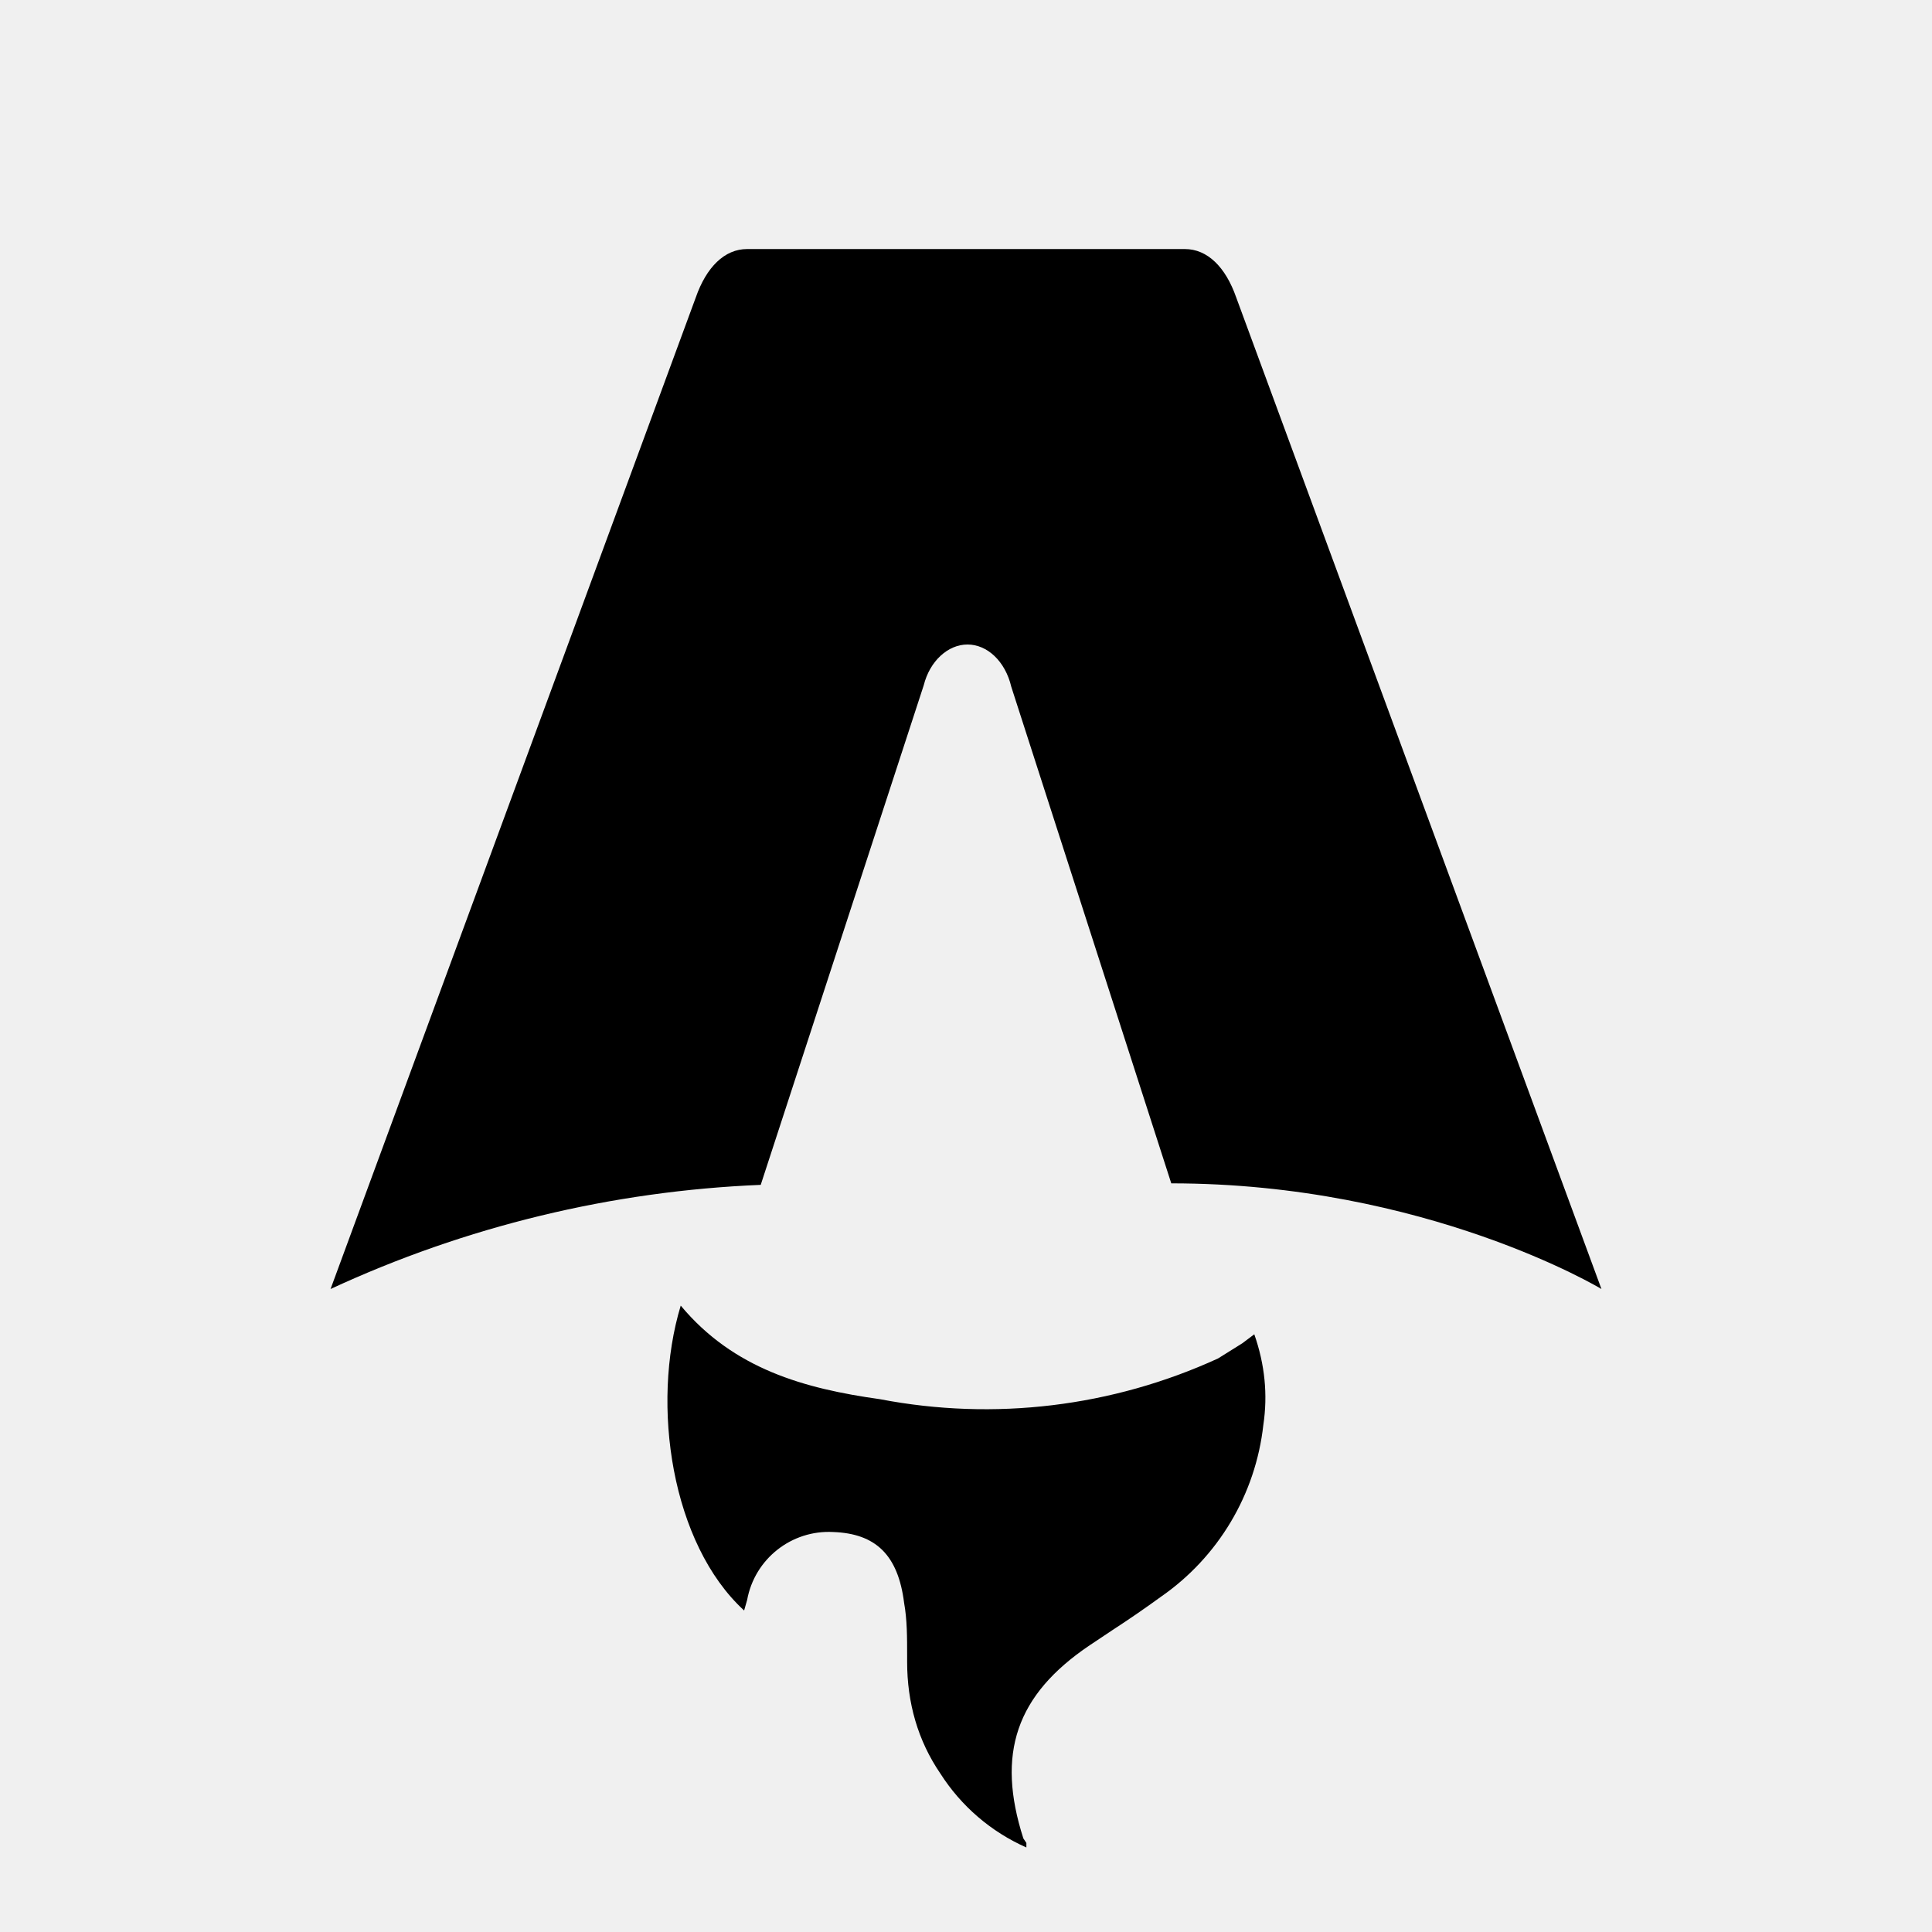
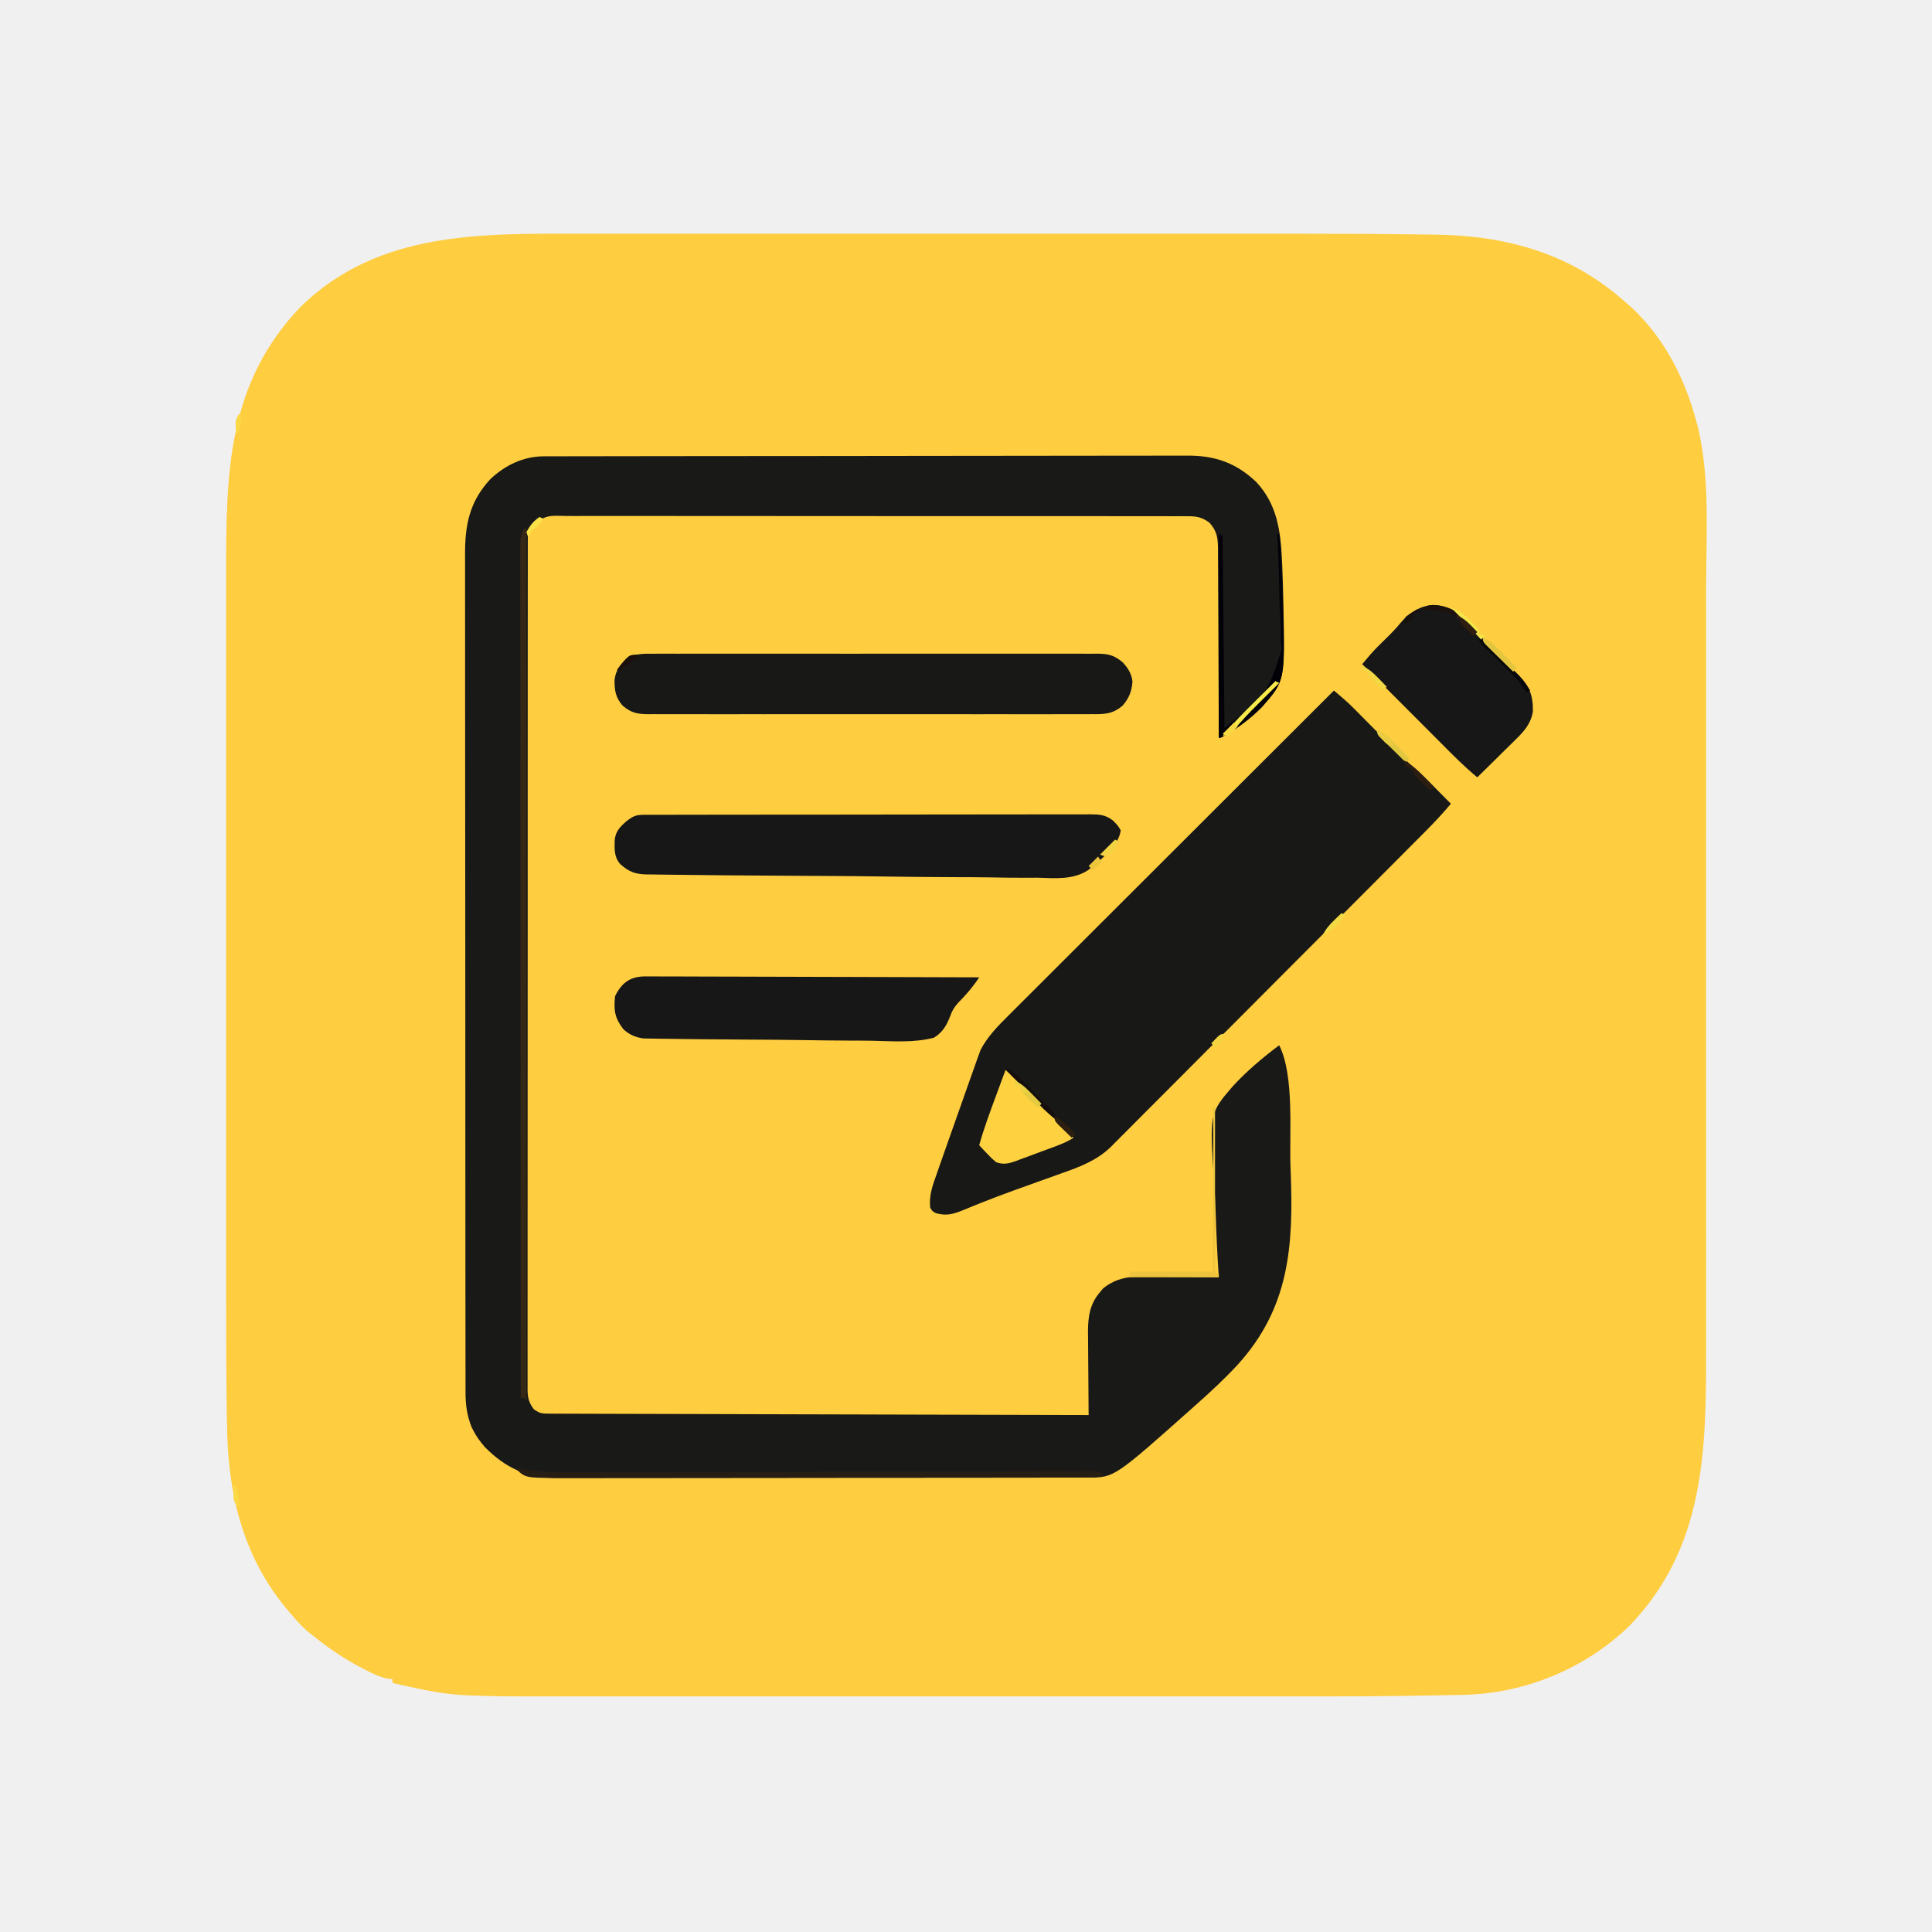
- <svg xmlns="http://www.w3.org/2000/svg" fill="none" viewBox="0 0 128 128">
-   <path d="M50.4 78.5a75.1 75.1 0 0 0-28.5 6.9l24.2-65.7c.7-2 1.9-3.2 3.4-3.2h29c1.5 0 2.7 1.2 3.4 3.2l24.2 65.7s-11.6-7-28.5-7L67 45.5c-.4-1.7-1.6-2.8-2.9-2.8-1.3 0-2.5 1.1-2.9 2.7L50.4 78.5Zm-1.1 28.2Zm-4.2-20.2c-2 6.6-.6 15.8 4.2 20.2a17.5 17.5 0 0 1 .2-.7 5.5 5.5 0 0 1 5.7-4.5c2.8.1 4.3 1.5 4.7 4.7.2 1.1.2 2.3.2 3.5v.4c0 2.7.7 5.2 2.2 7.4a13 13 0 0 0 5.7 4.9v-.3l-.2-.3c-1.8-5.6-.5-9.5 4.4-12.8l1.5-1a73 73 0 0 0 3.2-2.2 16 16 0 0 0 6.8-11.4c.3-2 .1-4-.6-6l-.8.6-1.6 1a37 37 0 0 1-22.4 2.7c-5-.7-9.7-2-13.2-6.2Z" />
-   <style>
-         path { fill: #000; }
-         @media (prefers-color-scheme: dark) {
-             path { fill: #FFF; }
-         }
-     </style>
+ <svg xmlns="http://www.w3.org/2000/svg" version="1.1" width="1024" height="1024">
+   <path d="M0 0 C5.534 0.002 11.069 -0.001 16.603 -0.004 C27.422 -0.008 38.24 -0.007 49.059 -0.005 C57.876 -0.002 66.693 -0.002 75.511 -0.003 C77.402 -0.003 77.402 -0.003 79.332 -0.004 C81.896 -0.004 84.459 -0.004 87.023 -0.005 C110.336 -0.007 133.65 -0.004 156.964 0.001 C178.122 0.006 199.28 0.005 220.437 0 C244.312 -0.005 268.187 -0.007 292.062 -0.004 C294.624 -0.004 297.185 -0.003 299.747 -0.003 C301.637 -0.003 301.637 -0.003 303.565 -0.003 C312.331 -0.002 321.097 -0.003 329.863 -0.006 C340.606 -0.008 351.349 -0.008 362.093 -0.002 C367.547 0 373.002 0.001 378.457 -0.002 C400.455 -0.014 422.453 0.076 444.449 0.403 C446.687 0.435 448.924 0.462 451.162 0.484 C487.941 0.87 521.652 9.765 550.002 34.131 C550.707 34.715 551.413 35.299 552.139 35.9 C571.437 52.184 583.595 75.047 590.002 99.131 C590.478 100.854 590.478 100.854 590.963 102.611 C597.465 130.067 595.296 160.374 595.264 188.375 C595.259 194.272 595.266 200.17 595.272 206.068 C595.281 217.58 595.279 229.091 595.273 240.603 C595.268 249.968 595.268 259.334 595.27 268.699 C595.27 269.703 595.27 269.703 595.27 270.727 C595.271 273.444 595.272 276.16 595.272 278.877 C595.278 304.283 595.273 329.688 595.262 355.094 C595.253 377.595 595.254 400.096 595.263 422.598 C595.274 447.964 595.278 473.331 595.272 498.697 C595.271 501.408 595.271 504.119 595.27 506.83 C595.27 507.497 595.27 508.164 595.27 508.852 C595.267 518.867 595.27 528.882 595.275 538.897 C595.281 550.299 595.279 561.701 595.268 573.103 C595.263 578.907 595.261 584.711 595.268 590.515 C595.325 644.944 594.795 695.937 554.877 737.631 C531.329 760.56 499.137 773.835 466.305 774.443 C465.36 774.463 464.416 774.484 463.442 774.505 C460.327 774.57 457.211 774.628 454.096 774.685 C453.012 774.706 451.928 774.727 450.811 774.749 C427.799 775.19 404.792 775.275 381.777 775.261 C376.071 775.259 370.364 775.263 364.658 775.265 C353.562 775.27 342.466 775.269 331.371 775.266 C322.346 775.264 313.322 775.263 304.297 775.265 C303.001 775.265 301.705 775.265 300.369 775.265 C297.735 775.265 295.1 775.266 292.465 775.266 C268.621 775.269 244.777 775.266 220.933 775.261 C199.241 775.256 177.549 775.256 155.857 775.261 C131.353 775.266 106.849 775.269 82.345 775.265 C79.729 775.265 77.113 775.265 74.496 775.265 C73.21 775.264 71.923 775.264 70.597 775.264 C61.585 775.263 52.573 775.265 43.56 775.267 C32.577 775.27 21.595 775.269 10.612 775.264 C5.022 775.261 -0.567 775.26 -6.156 775.263 C-44.673 775.284 -44.673 775.284 -59.584 774.744 C-60.503 774.713 -61.422 774.682 -62.369 774.65 C-75.458 774.062 -88.256 770.995 -100.998 768.131 C-100.998 767.471 -100.998 766.811 -100.998 766.131 C-101.829 766.04 -102.661 765.95 -103.517 765.857 C-107.656 764.993 -110.95 763.435 -114.685 761.506 C-115.388 761.147 -116.09 760.789 -116.814 760.42 C-126.229 755.548 -134.771 749.806 -142.998 743.131 C-144.029 742.326 -145.06 741.522 -146.123 740.693 C-149.775 737.438 -152.877 733.892 -155.998 730.131 C-156.53 729.509 -157.062 728.888 -157.611 728.248 C-180.719 700.122 -188.253 666.934 -188.677 631.339 C-188.71 629.376 -188.743 627.414 -188.777 625.451 C-189.115 604.641 -189.141 583.829 -189.128 563.017 C-189.126 557.402 -189.13 551.786 -189.132 546.171 C-189.137 535.247 -189.136 524.323 -189.133 513.398 C-189.131 504.514 -189.13 495.629 -189.131 486.744 C-189.132 485.469 -189.132 484.194 -189.132 482.881 C-189.132 480.289 -189.133 477.697 -189.133 475.106 C-189.136 451.638 -189.133 428.171 -189.128 404.703 C-189.123 383.347 -189.123 361.992 -189.128 340.636 C-189.133 316.523 -189.135 292.409 -189.132 268.296 C-189.132 265.722 -189.132 263.147 -189.131 260.573 C-189.131 259.307 -189.131 258.041 -189.131 256.737 C-189.13 247.864 -189.132 238.991 -189.134 230.118 C-189.137 219.305 -189.136 208.493 -189.131 197.68 C-189.128 192.177 -189.127 186.673 -189.13 181.169 C-189.16 127.27 -188.93 79.485 -149.259 38.287 C-107.838 -1.588 -53.633 -0.033 0 0 Z " fill="#FECD40" transform="translate(308.9976,123.8693)" />
+   <path d="M0 0 C1.883 -0.007 1.883 -0.007 3.804 -0.014 C5.199 -0.013 6.595 -0.013 7.99 -0.013 C9.471 -0.016 10.951 -0.02 12.432 -0.024 C16.506 -0.034 20.58 -0.038 24.655 -0.04 C29.047 -0.044 33.439 -0.054 37.831 -0.063 C48.441 -0.082 59.052 -0.093 69.662 -0.101 C74.659 -0.106 79.656 -0.111 84.653 -0.116 C101.265 -0.133 117.877 -0.148 134.489 -0.155 C138.8 -0.157 143.111 -0.159 147.422 -0.161 C148.494 -0.161 149.565 -0.162 150.669 -0.162 C168.024 -0.171 185.379 -0.196 202.734 -0.229 C220.553 -0.262 238.373 -0.28 256.192 -0.283 C266.196 -0.285 276.201 -0.294 286.205 -0.319 C294.726 -0.341 303.246 -0.349 311.767 -0.339 C316.113 -0.335 320.458 -0.337 324.804 -0.356 C328.787 -0.374 332.77 -0.373 336.753 -0.357 C338.189 -0.355 339.625 -0.359 341.062 -0.371 C355.708 -0.485 366.96 3.38 377.666 13.509 C388.737 25.244 390.682 39.461 391.397 54.935 C391.437 55.775 391.477 56.616 391.519 57.482 C391.805 63.802 391.977 70.122 392.104 76.447 C392.125 77.366 392.145 78.284 392.167 79.231 C392.978 118.902 392.978 118.902 380.986 132.73 C374.52 139.33 367.081 144.829 358.916 149.134 C358.586 149.134 358.256 149.134 357.916 149.134 C357.915 148.583 357.913 148.032 357.912 147.464 C357.875 134.043 357.815 120.622 357.732 107.201 C357.693 100.71 357.661 94.22 357.645 87.729 C357.63 81.466 357.596 75.203 357.548 68.939 C357.533 66.549 357.525 64.16 357.524 61.77 C357.522 58.423 357.495 55.076 357.462 51.729 C357.467 50.741 357.472 49.753 357.477 48.735 C357.391 43.063 356.876 39.523 352.916 35.134 C349.13 32.403 346.523 31.758 341.883 31.754 C340.664 31.745 339.446 31.737 338.191 31.728 C336.842 31.734 335.493 31.74 334.144 31.747 C332.708 31.742 331.273 31.737 329.838 31.73 C325.893 31.716 321.948 31.72 318.003 31.727 C313.749 31.732 309.494 31.72 305.24 31.709 C296.905 31.692 288.571 31.691 280.236 31.697 C273.463 31.701 266.689 31.699 259.916 31.694 C258.953 31.693 257.989 31.692 256.997 31.692 C255.04 31.69 253.083 31.688 251.126 31.687 C232.766 31.673 214.406 31.679 196.047 31.69 C179.244 31.7 162.442 31.687 145.64 31.663 C128.394 31.639 111.147 31.629 93.901 31.636 C84.216 31.639 74.531 31.637 64.846 31.62 C56.602 31.605 48.357 31.604 40.113 31.622 C35.905 31.63 31.698 31.632 27.491 31.617 C23.64 31.603 19.789 31.608 15.938 31.627 C14.545 31.631 13.151 31.628 11.757 31.618 C1.943 31.31 1.943 31.31 -6.084 36.134 C-8.562 39.791 -8.364 43.537 -8.338 47.796 C-8.341 48.576 -8.345 49.356 -8.348 50.159 C-8.356 52.788 -8.35 55.416 -8.344 58.045 C-8.347 59.942 -8.351 61.84 -8.356 63.737 C-8.366 68.963 -8.364 74.189 -8.36 79.415 C-8.357 85.046 -8.366 90.678 -8.374 96.309 C-8.387 107.346 -8.388 118.383 -8.386 129.42 C-8.384 138.387 -8.386 147.355 -8.39 156.323 C-8.391 157.597 -8.391 158.872 -8.392 160.185 C-8.393 162.775 -8.395 165.364 -8.396 167.953 C-8.404 185.347 -8.407 202.74 -8.403 220.133 C-8.403 220.814 -8.403 221.494 -8.403 222.195 C-8.402 225.644 -8.401 229.093 -8.4 232.542 C-8.4 233.569 -8.4 233.569 -8.4 234.617 C-8.4 236.002 -8.399 237.388 -8.399 238.773 C-8.394 260.33 -8.401 281.887 -8.42 303.444 C-8.441 327.653 -8.451 351.862 -8.447 376.071 C-8.445 388.893 -8.448 401.716 -8.462 414.538 C-8.474 425.453 -8.475 436.368 -8.463 447.283 C-8.457 452.855 -8.456 458.427 -8.468 463.999 C-8.479 469.096 -8.476 474.193 -8.462 479.29 C-8.459 481.138 -8.462 482.985 -8.47 484.833 C-8.48 487.338 -8.471 489.842 -8.458 492.346 C-8.469 493.432 -8.469 493.432 -8.481 494.539 C-8.433 498.909 -7.78 501.669 -5.084 505.134 C-1.83 507.304 -0.931 507.386 2.83 507.396 C3.85 507.403 4.869 507.411 5.92 507.419 C7.043 507.417 8.167 507.415 9.325 507.413 C10.515 507.418 11.706 507.424 12.933 507.43 C16.244 507.444 19.555 507.449 22.866 507.451 C26.435 507.455 30.003 507.47 33.572 507.484 C39.756 507.506 45.941 507.521 52.125 507.531 C61.067 507.545 70.009 507.571 78.951 507.599 C93.458 507.645 107.964 507.681 122.471 507.712 C136.565 507.743 150.659 507.777 164.752 507.817 C165.621 507.819 166.489 507.822 167.384 507.824 C171.741 507.837 176.097 507.849 180.454 507.862 C216.608 507.965 252.762 508.054 288.916 508.134 C288.906 507.165 288.906 507.165 288.896 506.176 C288.83 499.427 288.784 492.679 288.751 485.93 C288.736 483.414 288.716 480.898 288.69 478.382 C288.653 474.758 288.637 471.134 288.623 467.509 C288.608 466.391 288.592 465.273 288.576 464.121 C288.575 456.024 289.526 449.225 295.041 442.884 C295.819 441.948 295.819 441.948 296.612 440.994 C303.699 435.276 310.889 434.569 319.733 434.744 C320.83 434.749 321.927 434.755 323.057 434.761 C326.531 434.783 330.005 434.833 333.479 434.884 C335.847 434.904 338.214 434.923 340.582 434.939 C346.361 434.983 352.138 435.05 357.916 435.134 C357.845 434.065 357.774 432.996 357.701 431.895 C357.043 421.666 356.569 411.442 356.258 401.197 C356.093 395.932 355.871 390.683 355.502 385.428 C352.958 348.237 352.958 348.237 365.182 334.025 C372.646 325.863 381.089 318.768 389.916 312.134 C398.077 328.455 395.214 358.578 395.916 376.822 C395.947 377.592 395.978 378.362 396.009 379.155 C397.539 418.721 395.331 451.317 367.802 481.581 C361.131 488.775 353.994 495.431 346.666 501.947 C346.152 502.406 345.637 502.865 345.107 503.338 C302.565 541.246 302.565 541.246 288.832 541.266 C287.8 541.269 286.768 541.273 285.704 541.277 C284.571 541.276 283.439 541.276 282.272 541.275 C280.465 541.279 280.465 541.279 278.622 541.284 C275.278 541.291 271.933 541.294 268.589 541.294 C264.982 541.296 261.375 541.304 257.768 541.31 C249.879 541.324 241.991 541.33 234.102 541.334 C229.174 541.337 224.247 541.341 219.319 541.346 C205.672 541.358 192.024 541.368 178.377 541.372 C177.067 541.372 177.067 541.372 175.73 541.372 C174.417 541.373 174.417 541.373 173.077 541.373 C171.302 541.374 169.528 541.374 167.754 541.374 C166.874 541.375 165.994 541.375 165.087 541.375 C150.836 541.379 136.585 541.397 122.334 541.42 C107.697 541.444 93.06 541.456 78.422 541.457 C70.207 541.458 61.991 541.464 53.775 541.482 C46.777 541.497 39.779 541.502 32.78 541.494 C29.213 541.49 25.645 541.491 22.077 541.505 C18.201 541.52 14.325 541.512 10.449 541.502 C9.333 541.51 8.216 541.518 7.065 541.526 C-8.747 541.427 -20.044 536.268 -31.084 525.134 C-33.47 522.326 -35.557 519.617 -37.209 516.322 C-37.521 515.717 -37.833 515.113 -38.154 514.49 C-40.589 508.319 -41.378 502.469 -41.341 495.874 C-41.344 495.079 -41.348 494.283 -41.352 493.463 C-41.361 490.804 -41.356 488.145 -41.351 485.486 C-41.355 483.557 -41.359 481.628 -41.365 479.7 C-41.377 474.405 -41.377 469.11 -41.374 463.815 C-41.374 458.103 -41.385 452.391 -41.395 446.678 C-41.411 435.488 -41.417 424.299 -41.418 413.109 C-41.419 404.013 -41.423 394.917 -41.429 385.821 C-41.444 364.228 -41.456 342.634 -41.455 321.04 C-41.455 320.35 -41.455 319.659 -41.455 318.948 C-41.455 315.449 -41.455 311.95 -41.455 308.452 C-41.455 307.757 -41.454 307.062 -41.454 306.346 C-41.454 304.941 -41.454 303.536 -41.454 302.13 C-41.453 280.271 -41.468 258.411 -41.495 236.551 C-41.526 211.983 -41.543 187.414 -41.541 162.845 C-41.541 149.84 -41.546 136.835 -41.568 123.83 C-41.586 112.758 -41.59 101.685 -41.577 90.613 C-41.57 84.965 -41.57 79.317 -41.587 73.669 C-41.603 68.495 -41.6 63.321 -41.583 58.146 C-41.58 56.278 -41.583 54.41 -41.595 52.542 C-41.683 36.652 -39.429 24.287 -28.275 12.169 C-20.497 4.779 -10.734 0.018 0 0 Z " fill="#191917" transform="translate(288.0837,241.8658)" />
+   <path d="M0 0 C1.126 0.961 2.252 1.922 3.377 2.884 C4.004 3.42 4.631 3.955 5.277 4.507 C7.093 6.08 8.823 7.708 10.513 9.416 C11.405 10.312 11.405 10.312 12.314 11.227 C12.931 11.852 13.548 12.477 14.184 13.121 C14.843 13.784 15.502 14.447 16.181 15.13 C18.97 17.935 21.753 20.746 24.536 23.557 C26.583 25.622 28.633 27.684 30.684 29.746 C31.606 30.681 31.606 30.681 32.547 31.634 C36.298 35.407 40.182 38.958 44.208 42.435 C46.315 44.275 48.312 46.198 50.281 48.184 C51.325 49.233 51.325 49.233 52.391 50.303 C53.435 51.359 53.435 51.359 54.5 52.438 C55.227 53.169 55.954 53.901 56.703 54.654 C58.471 56.434 60.236 58.216 62 60 C57.713 65.117 53.229 69.921 48.512 74.642 C47.779 75.379 47.046 76.117 46.291 76.876 C43.848 79.333 41.401 81.786 38.954 84.239 C37.196 86.005 35.438 87.771 33.68 89.538 C28.418 94.824 23.151 100.106 17.883 105.387 C16.394 106.88 14.904 108.373 13.415 109.866 C4.152 119.154 -5.112 128.441 -14.382 137.723 C-16.524 139.868 -18.666 142.013 -20.808 144.158 C-21.34 144.691 -21.872 145.224 -22.421 145.773 C-31.048 154.413 -39.665 163.064 -48.278 171.718 C-57.135 180.618 -66.002 189.507 -74.877 198.388 C-79.855 203.369 -84.828 208.354 -89.791 213.35 C-94.458 218.048 -99.138 222.733 -103.826 227.41 C-105.542 229.126 -107.254 230.846 -108.961 232.571 C-111.297 234.93 -113.649 237.273 -116.004 239.612 C-117.005 240.634 -117.005 240.634 -118.026 241.676 C-125.328 248.858 -134.166 252.275 -143.688 255.637 C-145.027 256.119 -145.027 256.119 -146.394 256.611 C-149.261 257.642 -152.13 258.665 -155 259.688 C-158.953 261.103 -162.905 262.523 -166.855 263.945 C-167.822 264.293 -168.788 264.641 -169.784 264.999 C-175.366 267.017 -180.914 269.101 -186.426 271.305 C-187.615 271.778 -188.804 272.252 -190.029 272.74 C-192.15 273.594 -194.265 274.461 -196.373 275.344 C-201.787 277.524 -205.303 278.575 -211 277 C-212.938 275.875 -212.938 275.875 -214 274 C-214.655 267.41 -212.609 262.048 -210.414 255.891 C-210.041 254.818 -209.669 253.746 -209.285 252.641 C-208.076 249.173 -206.851 245.711 -205.625 242.25 C-204.792 239.879 -203.96 237.509 -203.128 235.138 C-201.118 229.42 -199.093 223.708 -197.063 217.998 C-195.867 214.625 -194.683 211.248 -193.501 207.87 C-192.431 204.825 -191.341 201.787 -190.25 198.75 C-189.894 197.732 -189.537 196.714 -189.17 195.665 C-188.661 194.276 -188.661 194.276 -188.141 192.859 C-187.868 192.101 -187.595 191.343 -187.313 190.562 C-183.671 183.459 -178.063 177.774 -172.445 172.204 C-171.705 171.463 -170.965 170.721 -170.202 169.956 C-167.738 167.489 -165.267 165.029 -162.795 162.568 C-161.021 160.794 -159.246 159.02 -157.473 157.245 C-153.661 153.433 -149.847 149.625 -146.03 145.819 C-140.512 140.317 -134.999 134.809 -129.487 129.299 C-120.543 120.36 -111.594 111.425 -102.643 102.492 C-93.951 93.819 -85.262 85.143 -76.575 76.465 C-76.039 75.929 -75.503 75.394 -74.95 74.842 C-72.261 72.155 -69.571 69.468 -66.882 66.781 C-44.594 44.514 -22.299 22.255 0 0 Z " fill="#181817" transform="translate(707,366)" />
+   <path d="M0 0 C1.551 -0.009 1.551 -0.009 3.133 -0.019 C6.597 -0.035 10.061 -0.022 13.525 -0.01 C16.008 -0.015 18.492 -0.022 20.976 -0.031 C27.021 -0.047 33.066 -0.045 39.111 -0.033 C44.025 -0.024 48.938 -0.023 53.852 -0.027 C54.551 -0.028 55.251 -0.029 55.972 -0.029 C57.393 -0.03 58.814 -0.032 60.236 -0.033 C73.56 -0.044 86.884 -0.031 100.208 -0.01 C111.638 0.008 123.068 0.005 134.498 -0.014 C147.775 -0.035 161.051 -0.043 174.328 -0.031 C175.744 -0.03 177.16 -0.029 178.576 -0.027 C179.621 -0.026 179.621 -0.026 180.688 -0.025 C185.595 -0.022 190.501 -0.028 195.408 -0.037 C202.014 -0.05 208.62 -0.041 215.226 -0.018 C217.652 -0.012 220.078 -0.014 222.504 -0.023 C225.812 -0.034 229.12 -0.02 232.428 0 C233.872 -0.013 233.872 -0.013 235.346 -0.027 C241.121 0.041 244.268 0.751 248.714 4.508 C251.547 7.522 253.531 10.644 253.941 14.817 C253.576 19.958 252.12 23.55 248.714 27.508 C243.403 32.044 239.09 32.078 232.428 32.016 C231.394 32.022 230.36 32.028 229.295 32.035 C225.831 32.051 222.367 32.038 218.903 32.026 C216.42 32.031 213.936 32.038 211.452 32.047 C205.407 32.063 199.362 32.061 193.317 32.049 C188.403 32.04 183.49 32.039 178.576 32.043 C177.527 32.044 177.527 32.044 176.456 32.045 C175.035 32.046 173.614 32.048 172.192 32.049 C158.868 32.06 145.544 32.047 132.22 32.026 C120.79 32.008 109.36 32.011 97.93 32.029 C84.653 32.051 71.377 32.059 58.1 32.047 C56.684 32.046 55.268 32.044 53.852 32.043 C53.155 32.043 52.458 32.042 51.74 32.041 C46.833 32.038 41.927 32.044 37.02 32.053 C30.414 32.066 23.808 32.057 17.202 32.034 C14.776 32.028 12.35 32.03 9.924 32.039 C6.616 32.05 3.308 32.036 0 32.016 C-1.444 32.029 -1.444 32.029 -2.918 32.043 C-8.691 31.975 -11.848 31.276 -16.286 27.508 C-20.019 23.26 -20.644 19.355 -20.563 13.856 C-19.972 8.854 -17.585 5.632 -13.78 2.34 C-9.063 -0.133 -5.249 -0.049 0 0 Z " fill="#181817" transform="translate(346.286,346.4921)" />
+   <path d="M0 0 C0.865 -0.004 1.73 -0.008 2.621 -0.012 C4.054 -0.01 4.054 -0.01 5.517 -0.009 C6.528 -0.012 7.538 -0.015 8.58 -0.018 C11.989 -0.027 15.399 -0.028 18.808 -0.03 C21.244 -0.034 23.679 -0.039 26.115 -0.045 C32.747 -0.058 39.379 -0.064 46.011 -0.069 C50.151 -0.072 54.291 -0.076 58.431 -0.08 C69.889 -0.092 81.347 -0.103 92.806 -0.106 C93.906 -0.106 93.906 -0.106 95.029 -0.107 C96.132 -0.107 96.132 -0.107 97.257 -0.107 C98.747 -0.108 100.238 -0.108 101.728 -0.109 C102.467 -0.109 103.206 -0.109 103.968 -0.109 C115.947 -0.113 127.926 -0.131 139.905 -0.154 C152.199 -0.178 164.492 -0.19 176.785 -0.192 C183.69 -0.192 190.594 -0.198 197.499 -0.216 C203.992 -0.233 210.485 -0.235 216.978 -0.226 C219.364 -0.225 221.75 -0.23 224.137 -0.24 C227.389 -0.252 230.64 -0.247 233.892 -0.236 C234.841 -0.244 235.79 -0.252 236.768 -0.26 C241.644 -0.224 244.944 -0.05 248.895 3.131 C251.27 5.569 251.27 5.569 252.895 8.131 C252.078 16.426 241.712 24.287 235.746 29.226 C227.751 34.57 218.197 33.617 208.969 33.336 C206.63 33.336 204.29 33.343 201.951 33.359 C195.656 33.377 189.368 33.279 183.074 33.157 C177.141 33.059 171.209 33.049 165.275 33.037 C153.533 33.01 141.793 32.897 130.052 32.73 C118.672 32.568 107.293 32.455 95.913 32.401 C94.858 32.397 94.858 32.397 93.782 32.391 C90.956 32.378 88.129 32.365 85.302 32.353 C72.461 32.294 59.619 32.197 46.778 32.092 C45.477 32.082 44.176 32.072 42.835 32.061 C35.369 32 27.902 31.922 20.436 31.818 C18.174 31.789 15.912 31.764 13.65 31.745 C10.568 31.717 7.486 31.671 4.404 31.62 C3.505 31.616 2.607 31.612 1.681 31.607 C-4.423 31.477 -7.726 30.246 -12.355 26.131 C-15.666 22.348 -15.386 18.349 -15.316 13.565 C-14.901 8.779 -12.517 6.38 -9.043 3.381 C-5.615 0.756 -4.187 0.007 0 0 Z " fill="#171717" transform="translate(341.1052,431.8686)" />
+   <path d="M0 0 C1.133 -0.005 1.133 -0.005 2.29 -0.01 C4.817 -0.017 7.344 0.005 9.872 0.027 C11.685 0.028 13.499 0.027 15.312 0.025 C20.233 0.024 25.154 0.048 30.075 0.075 C35.219 0.1 40.363 0.103 45.506 0.108 C55.246 0.12 64.985 0.153 74.724 0.193 C85.812 0.238 96.9 0.26 107.988 0.28 C130.797 0.322 153.605 0.392 176.413 0.481 C173.071 5.593 169.411 9.76 165.147 14.118 C163.09 16.421 161.941 18.387 160.935 21.299 C159.08 26.123 156.9 29.73 152.413 32.481 C141.983 35.242 130.589 34.342 119.894 34.101 C115.54 34.018 111.185 34.018 106.83 34.009 C99.523 33.981 92.217 33.899 84.911 33.777 C74.614 33.607 64.319 33.54 54.021 33.492 C46.874 33.454 39.729 33.392 32.583 33.325 C30.854 33.309 29.124 33.294 27.395 33.279 C22.468 33.236 17.541 33.178 12.614 33.095 C11.123 33.072 9.633 33.053 8.142 33.041 C6.104 33.022 4.066 32.983 2.028 32.943 C0.889 32.926 -0.251 32.909 -1.424 32.892 C-5.676 32.339 -9.081 30.887 -12.231 27.946 C-16.795 21.978 -17.348 17.953 -16.587 10.481 C-12.922 3.016 -8.211 -0.136 0 0 Z " fill="#181717" transform="translate(342.5866,517.519)" />
+   <path d="M0 0 C6.87 4.436 12.101 11.151 17.375 17.316 C22.654 23.188 28.417 28.636 34.051 34.164 C40.043 40.288 41.92 44.957 41.828 53.594 C40.767 60.229 37.005 64.3 32.379 68.797 C31.52 69.65 31.52 69.65 30.643 70.52 C28.826 72.32 26.999 74.109 25.172 75.898 C23.932 77.123 22.693 78.348 21.455 79.574 C18.431 82.565 15.398 85.547 12.359 88.523 C5.418 82.843 -0.817 76.473 -7.137 70.125 C-8.337 68.923 -9.538 67.721 -10.739 66.519 C-13.879 63.374 -17.017 60.227 -20.154 57.079 C-23.363 53.859 -26.575 50.643 -29.787 47.426 C-36.074 41.128 -42.359 34.827 -48.641 28.523 C-47.705 27.42 -46.768 26.318 -45.83 25.217 C-45.048 24.296 -45.048 24.296 -44.25 23.357 C-41.822 20.591 -39.213 18.028 -36.578 15.461 C-33.566 12.526 -30.663 9.611 -28.027 6.328 C-25.919 3.851 -24.284 2.334 -21.516 0.711 C-20.853 0.313 -20.19 -0.086 -19.508 -0.496 C-12.967 -3.93 -6.418 -3.121 0 0 Z " fill="#181717" transform="translate(770.6406,323.4766)" />
+   <path d="M0 0 C0.33 0 0.66 0 1 0 C1 152.79 1 305.58 1 463 C0.67 462.34 0.34 461.68 0 461 C-0.66 461 -1.32 461 -2 461 C-2.046 402.849 -2.081 344.698 -2.102 286.547 C-2.105 279.687 -2.107 272.828 -2.11 265.968 C-2.11 265.286 -2.11 264.603 -2.111 263.9 C-2.119 241.762 -2.134 219.625 -2.153 197.488 C-2.172 174.1 -2.184 150.712 -2.188 127.324 C-2.191 113.309 -2.2 99.293 -2.216 85.277 C-2.226 75.676 -2.23 66.075 -2.227 56.474 C-2.226 50.929 -2.228 45.383 -2.238 39.837 C-2.248 34.766 -2.249 29.694 -2.242 24.623 C-2.241 22.783 -2.244 20.943 -2.25 19.103 C-2.258 16.612 -2.254 14.121 -2.246 11.629 C-2.251 10.907 -2.257 10.184 -2.262 9.439 C-2.237 5.793 -2.005 3.101 0 0 Z " fill="#342716" transform="translate(278,280)" />
+   <path d="M0 0 C4.521 3.787 8.85 7.686 13 11.875 C13.521 12.398 14.043 12.921 14.58 13.46 C17.932 16.851 21.11 20.344 24.199 23.977 C27.934 28.173 31.993 32.066 36 36 C32.704 38.197 29.351 39.493 25.664 40.855 C24.59 41.254 24.59 41.254 23.493 41.661 C21.979 42.221 20.465 42.778 18.949 43.333 C16.636 44.183 14.33 45.051 12.023 45.92 C10.55 46.462 9.076 47.003 7.602 47.543 C6.915 47.804 6.228 48.066 5.521 48.335 C1.645 49.728 -1.066 50.414 -5 49 C-7.457 46.934 -7.457 46.934 -9.812 44.438 C-10.603 43.611 -11.393 42.785 -12.207 41.934 C-13.095 40.976 -13.095 40.976 -14 40 C-11.573 31.288 -8.454 22.847 -5.312 14.375 C-4.796 12.975 -4.28 11.576 -3.764 10.176 C-2.512 6.783 -1.257 3.391 0 0 Z " fill="#FDD140" transform="translate(533,567)" />
+   <path d="M0 0 C0.718 0.142 1.437 0.283 2.177 0.43 C9.774 1.826 17.031 2.276 24.743 2.227 C26.581 2.227 26.581 2.227 28.457 2.228 C31.824 2.227 35.191 2.217 38.557 2.203 C42.201 2.19 45.845 2.189 49.489 2.186 C55.792 2.181 62.094 2.168 68.396 2.15 C77.51 2.125 86.624 2.113 95.738 2.104 C110.53 2.09 125.322 2.069 140.115 2.041 C140.999 2.039 141.883 2.038 142.793 2.036 C149.07 2.024 155.348 2.012 161.625 2 C168.813 1.986 176.001 1.972 183.189 1.959 C184.075 1.957 184.961 1.956 185.873 1.954 C200.625 1.927 215.376 1.907 230.128 1.893 C239.225 1.884 248.322 1.868 257.419 1.843 C263.641 1.826 269.863 1.816 276.086 1.812 C279.679 1.809 283.272 1.803 286.865 1.789 C290.752 1.773 294.64 1.772 298.527 1.773 C299.672 1.766 300.818 1.759 301.998 1.751 C303.55 1.755 303.55 1.755 305.133 1.759 C306.031 1.758 306.929 1.756 307.855 1.754 C310 2 310 2 312 4 C309.041 4.986 307.124 5.127 304.039 5.131 C302.493 5.137 302.493 5.137 300.917 5.143 C299.781 5.142 298.646 5.141 297.476 5.14 C296.272 5.143 295.069 5.146 293.829 5.149 C290.482 5.157 287.135 5.159 283.788 5.16 C280.181 5.162 276.573 5.169 272.966 5.176 C265.073 5.19 257.18 5.196 249.287 5.2 C244.357 5.203 239.428 5.207 234.498 5.212 C220.846 5.224 207.194 5.234 193.543 5.238 C192.669 5.238 191.795 5.238 190.894 5.238 C190.018 5.238 189.142 5.239 188.239 5.239 C186.464 5.239 184.688 5.24 182.913 5.24 C182.032 5.24 181.152 5.241 180.244 5.241 C165.987 5.245 151.729 5.262 137.472 5.286 C122.83 5.309 108.188 5.322 93.547 5.323 C85.328 5.324 77.108 5.33 68.889 5.348 C61.887 5.363 54.886 5.368 47.884 5.36 C44.314 5.356 40.744 5.357 37.174 5.371 C33.296 5.386 29.418 5.378 25.54 5.367 C24.422 5.376 23.305 5.384 22.153 5.392 C5.286 5.286 5.286 5.286 0 0 Z " fill="#261E15" transform="translate(273,778)" />
+   <path d="M0 0 C0.99 0.495 0.99 0.495 2 1 C2.33 34.66 2.66 68.32 3 103 C25.774 84.669 25.774 84.669 33.211 61.354 C33.096 59.815 32.977 58.276 32.855 56.738 C32.827 55.073 32.812 53.408 32.807 51.742 C32.764 47.456 32.561 43.194 32.318 38.915 C32.098 34.512 32.038 30.105 31.963 25.697 C31.794 17.122 31.455 8.565 31 0 C31.33 0 31.66 0 32 0 C32.936 12.178 33.576 24.354 33.938 36.562 C33.964 37.451 33.99 38.339 34.017 39.253 C35.027 77.737 35.027 77.737 23.082 91.353 C16.569 97.951 9.121 103.544 1 108 C0.67 108 0.34 108 0 108 C0 72.36 0 36.72 0 0 Z " fill="#030108" transform="translate(646,283)" />
+   <path d="M0 0 C0.33 0 0.66 0 1 0 C1 29.04 1 58.08 1 88 C1.66 88 2.32 88 3 88 C3 88.66 3 89.32 3 90 C-13.5 90 -30 90 -47 90 C-45.515 89.505 -45.515 89.505 -44 89 C-44 88.34 -44 87.68 -44 87 C-29.48 87 -14.96 87 0 87 C0 58.29 0 29.58 0 0 Z " fill="#EEC43E" transform="translate(643,587)" />
+   <path d="M0 0 C0.66 0.33 1.32 0.66 2 1 C1.461 1.534 0.922 2.067 0.367 2.617 C-2.112 5.075 -4.587 7.538 -7.062 10 C-7.91 10.839 -8.758 11.678 -9.631 12.543 C-14.136 17.031 -18.448 21.54 -22.427 26.504 C-24.247 28.235 -25.549 28.613 -28 29 C-22.614 22.446 -16.641 16.528 -10.625 10.562 C-9.592 9.535 -8.56 8.507 -7.527 7.479 C-5.021 4.983 -2.511 2.491 0 0 Z " fill="#F8EA4A" transform="translate(676,361)" />
+   <path d="M0 0 C9.588 0.346 15.196 5.619 21.566 12.328 C22.184 13.004 22.801 13.679 23.438 14.375 C22.777 15.035 22.117 15.695 21.438 16.375 C20.265 15.256 19.1 14.13 17.938 13 C17.288 12.374 16.638 11.747 15.969 11.102 C14.438 9.375 14.438 9.375 14.438 7.375 C13.777 7.375 13.117 7.375 12.438 7.375 C12.438 6.715 12.438 6.055 12.438 5.375 C6.48 3.389 0.689 2.805 -5.562 2.375 C-3.562 0.375 -3.562 0.375 0 0 Z " fill="#1C110C" transform="translate(759.5625,320.625)" />
+   <path d="M0 0 C6.411 5.271 12.177 11.099 18 17 C19.332 18.303 19.332 18.303 20.691 19.633 C23.275 22.282 25.042 24.881 27 28 C26.34 28.33 25.68 28.66 25 29 C24.443 28.115 23.886 27.231 23.312 26.319 C21.193 23.146 18.755 20.556 16.016 17.891 C15.081 16.972 14.146 16.052 13.184 15.105 C12.206 14.153 11.228 13.201 10.25 12.25 C8.312 10.365 6.381 8.474 4.453 6.578 C3.599 5.747 2.744 4.916 1.864 4.06 C0 2 0 2 0 0 Z " fill="#08070B" transform="translate(784,338)" />
+   <path d="M0 0 C3.28 1.433 5.43 3.195 7.934 5.738 C8.665 6.476 9.397 7.214 10.15 7.975 C10.905 8.746 11.66 9.518 12.438 10.312 C13.188 11.072 13.939 11.832 14.713 12.615 C16.165 14.085 17.614 15.559 19.058 17.038 C20.686 18.683 22.349 20.271 24.035 21.855 C26 24 26 24 26 27 C21.576 23.389 17.793 19.714 14.109 15.363 C10.869 11.733 7.39 8.349 3.911 4.949 C2.591 3.65 1.293 2.327 0 1 C0 0.67 0 0.34 0 0 Z " fill="#150F0C" transform="translate(533,566)" />
+   <path d="M0 0 C3.043 1.358 5.123 2.885 7.453 5.258 C8.072 5.883 8.691 6.508 9.328 7.152 C9.962 7.803 10.597 8.454 11.25 9.125 C11.9 9.784 12.549 10.442 13.219 11.121 C14.817 12.743 16.411 14.369 18 16 C17.34 16.66 16.68 17.32 16 18 C13.325 15.383 10.662 12.755 8 10.125 C7.237 9.379 6.474 8.632 5.688 7.863 C4.966 7.148 4.244 6.432 3.5 5.695 C2.83 5.035 2.159 4.376 1.469 3.696 C0 2 0 2 0 0 Z " fill="#E3C63F" transform="translate(786,338)" />
+   <path d="M0 0 C2.932 1.321 4.987 2.746 7.234 5.039 C8.095 5.909 8.095 5.909 8.973 6.797 C9.559 7.4 10.146 8.003 10.75 8.625 C11.352 9.236 11.954 9.847 12.574 10.477 C14.054 11.98 15.528 13.489 17 15 C16.34 15.66 15.68 16.32 15 17 C12.492 14.55 9.995 12.089 7.5 9.625 C6.785 8.926 6.069 8.228 5.332 7.508 C4.655 6.838 3.979 6.167 3.281 5.477 C2.653 4.859 2.024 4.241 1.377 3.604 C0 2 0 2 0 0 Z " fill="#E1C63F" transform="translate(730,387)" />
+   <path d="M0 0 C4.268 2.286 7.477 5.236 10.812 8.688 C11.315 9.199 11.817 9.71 12.334 10.236 C13.561 11.486 14.781 12.743 16 14 C15.34 14.66 14.68 15.32 14 16 C12.494 14.548 10.995 13.088 9.5 11.625 C8.665 10.813 7.829 10.001 6.969 9.164 C5 7 5 7 5 5 C4.361 4.732 3.721 4.464 3.062 4.188 C1 3 1 3 0 0 Z " fill="#2B1E11" transform="translate(744,403)" />
+   <path d="M0 0 C3.903 1.587 6.335 4.134 9.25 7.125 C10.142 8.035 11.034 8.945 11.953 9.883 C12.629 10.581 13.304 11.28 14 12 C13.34 12.66 12.68 13.32 12 14 C10.494 12.548 8.995 11.088 7.5 9.625 C6.665 8.813 5.829 8.001 4.969 7.164 C3 5 3 5 3 3 C2.01 2.67 1.02 2.34 0 2 C0 1.34 0 0.68 0 0 Z " fill="#E3CA40" transform="translate(538,573)" />
+   <path d="M0 0 C4.486 1.423 7.038 3.662 10.312 7 C11.196 7.887 12.079 8.774 12.988 9.688 C15 12 15 12 15 14 C15.99 14.33 16.98 14.66 18 15 C17.34 15.66 16.68 16.32 16 17 C15.264 16.192 14.528 15.384 13.77 14.551 C12.784 13.471 11.798 12.392 10.812 11.312 C10.33 10.782 9.847 10.252 9.35 9.705 C6.313 6.383 3.206 3.159 0 0 Z " fill="#F4E54B" transform="translate(769,322)" />
+   <path d="M0 0 C3.215 1.408 5.322 3.103 7.75 5.625 C8.67 6.572 8.67 6.572 9.609 7.539 C10.298 8.262 10.298 8.262 11 9 C10.34 9.66 9.68 10.32 9 11 C7.494 9.548 5.995 8.088 4.5 6.625 C3.665 5.813 2.829 5.001 1.969 4.164 C0 2 0 2 0 0 Z " fill="#2C1F10" transform="translate(559,592)" />
+   <path d="M0 0 C3.215 1.408 5.322 3.103 7.75 5.625 C8.67 6.572 8.67 6.572 9.609 7.539 C10.298 8.262 10.298 8.262 11 9 C10.34 9.66 9.68 10.32 9 11 C7.827 9.881 6.662 8.755 5.5 7.625 C4.85 6.999 4.201 6.372 3.531 5.727 C2 4 2 4 2 2 C1.34 2 0.68 2 0 2 C0 1.34 0 0.68 0 0 Z " fill="#2E1D10" transform="translate(772,326)" />
+   <path d="M0 0 C0.66 0.33 1.32 0.66 2 1 C-1.75 5.875 -1.75 5.875 -4 7 C-5.134 9.017 -5.134 9.017 -6 11 C-6.33 10.01 -6.66 9.02 -7 8 C-4.959 4.429 -3.442 2.295 0 0 Z " fill="#FAE249" transform="translate(286,274)" />
+   <path d="M0 0 C0.66 0.33 1.32 0.66 2 1 C-1.625 6.75 -1.625 6.75 -5 9 C-5.99 8.67 -6.98 8.34 -8 8 C-5.36 5.36 -2.72 2.72 0 0 Z " fill="#F1D343" transform="translate(591,445)" />
+   <path d="M0 0 C3.681 1.536 5.988 3.782 8.75 6.625 C9.549 7.442 10.348 8.26 11.172 9.102 C12.077 10.041 12.077 10.041 13 11 C12.34 11.66 11.68 12.32 11 13 C10.374 12.29 9.747 11.579 9.102 10.848 C8.284 9.929 7.467 9.009 6.625 8.062 C5.813 7.146 5.001 6.229 4.164 5.285 C2.213 2.964 2.213 2.964 0 2 C0 1.34 0 0.68 0 0 Z " fill="#F2D844" transform="translate(722,353)" />
+   <path d="M0 0 C0.66 0.33 1.32 0.66 2 1 C-0.566 4.499 -3.078 7.129 -6.625 9.625 C-7.257 10.071 -7.888 10.517 -8.539 10.977 C-9.021 11.314 -9.503 11.652 -10 12 C-8.523 8.548 -6.562 6.35 -3.875 3.75 C-3.151 3.044 -2.426 2.337 -1.68 1.609 C-1.125 1.078 -0.571 0.547 0 0 Z " fill="#F3DB45" transform="translate(711,484)" />
+   <path d="M0 0 C4.274 1.583 6.265 4.506 9 8 C6 8 6 8 4.395 6.758 C3.872 6.219 3.35 5.68 2.812 5.125 C2.283 4.591 1.753 4.058 1.207 3.508 C0 2 0 2 0 0 Z " fill="#EACC42" transform="translate(730,387)" />
+   <path d="M0 0 C0 0.66 0 1.32 0 2 C-0.99 2.33 -1.98 2.66 -3 3 C-3.33 3.66 -3.66 4.32 -4 5 C-4.99 5.33 -5.98 5.66 -7 6 C-7.99 7.485 -7.99 7.485 -9 9 C-9.66 8.67 -10.32 8.34 -11 8 C-4.739 0 -4.739 0 0 0 Z " fill="#1B100B" transform="translate(338,347)" />
+   <path d="M0 0 C1.671 2.962 2.327 5.371 2.625 8.75 C2.7 9.549 2.775 10.348 2.852 11.172 C2.901 11.775 2.95 12.378 3 13 C0.754 11.226 0.049 10.416 -0.293 7.52 C-0.258 6.626 -0.223 5.733 -0.188 4.812 C-0.16 3.911 -0.133 3.01 -0.105 2.082 C-0.071 1.395 -0.036 0.708 0 0 Z " fill="#FDD845" transform="translate(124,786)" />
+   <path d="M0 0 C0.66 0.33 1.32 0.66 2 1 C1.01 1.33 0.02 1.66 -1 2 C-1.309 2.639 -1.619 3.279 -1.938 3.938 C-3.234 6.455 -4.422 6.969 -7 8 C-6.875 6.25 -6.875 6.25 -6 4 C-2.938 1.75 -2.938 1.75 0 0 Z " fill="#16110E" transform="translate(751,323)" />
+   <path d="M0 0 C0.66 0.99 1.32 1.98 2 3 C0.35 4.32 -1.3 5.64 -3 7 C-3.66 6.34 -4.32 5.68 -5 5 C-3.35 3.35 -1.7 1.7 0 0 Z " fill="#ECC63D" transform="translate(582,454)" />
+   <path d="M0 0 C0.66 0.66 1.32 1.32 2 2 C0.35 3.65 -1.3 5.3 -3 7 C-3.99 6.67 -4.98 6.34 -6 6 C-4.02 4.02 -2.04 2.04 0 0 Z " fill="#F8DB43" transform="translate(654,383)" />
+   <path d="M0 0 C-1.25 3.653 -1.671 4.781 -5 7 C-5.66 6.34 -6.32 5.68 -7 5 C-2.25 0 -2.25 0 0 0 Z " fill="#F4D541" transform="translate(649,548)" />
+   <path d="M0 0 C3.367 1.393 4.986 2.979 7 6 C6.01 6 5.02 6 4 6 C3.67 5.01 3.34 4.02 3 3 C2.01 2.67 1.02 2.34 0 2 C0 1.34 0 0.68 0 0 Z " fill="#EDD343" transform="translate(538,573)" />
+   <path d="M0 0 C1.601 4.002 0.293 7.046 -1 11 C-1.33 11 -1.66 11 -2 11 C-2.25 3.375 -2.25 3.375 0 0 Z " fill="#FDD845" transform="translate(127,219)" />
+   <path d="M0 0 C3 1 3 1 3 1 Z " fill="#F3C43F" transform="translate(217,895)" />
+   <path d="M0 0 C2 1 2 1 2 1 Z " fill="#F2C440" transform="translate(235,898)" />
+   <path d="M0 0 C2 1 2 1 2 1 Z " fill="#F3C241" transform="translate(804,895)" />
+   <path d="" fill="#F0BF3E" transform="translate(0,0)" />
+   <path d="" fill="#EEC13F" transform="translate(0,0)" />
+   <path d="M0 0 C2 1 2 1 2 1 Z " fill="#F1C441" transform="translate(232,125)" />
+   <path d="" fill="#5B440E" transform="translate(0,0)" />
+   <path d="" fill="#61460F" transform="translate(0,0)" />
+   <path d="" fill="#6D5113" transform="translate(0,0)" />
+   <path d="" fill="#644B11" transform="translate(0,0)" />
+   <path d="" fill="#302203" transform="translate(0,0)" />
+   <path d="" fill="#1A1200" transform="translate(0,0)" />
+   <path d="" fill="#B48E2B" transform="translate(0,0)" />
+   <path d="" fill="#F1C33F" transform="translate(0,0)" />
+   <path d="" fill="#F3C340" transform="translate(0,0)" />
+   <path d="" fill="#F2C340" transform="translate(0,0)" />
+   <path d="" fill="#F0C141" transform="translate(0,0)" />
+   <path d="" fill="#F0C33F" transform="translate(0,0)" />
+   <path d="" fill="#EDBE3F" transform="translate(0,0)" />
+   <path d="" fill="#F2C43E" transform="translate(0,0)" />
+   <path d="" fill="#F0C13E" transform="translate(0,0)" />
+   <path d="" fill="#EFC13F" transform="translate(0,0)" />
+   <path d="" fill="#EFC13E" transform="translate(0,0)" />
+   <path d="" fill="#EEC13C" transform="translate(0,0)" />
+   <path d="" fill="#EFC03E" transform="translate(0,0)" />
+   <path d="" fill="#EDC13D" transform="translate(0,0)" />
+   <path d="" fill="#EFBF3F" transform="translate(0,0)" />
+   <path d="" fill="#EBBE3C" transform="translate(0,0)" />
+   <path d="" fill="#EEC13F" transform="translate(0,0)" />
+   <path d="" fill="#EFBF3E" transform="translate(0,0)" />
+   <path d="" fill="#EEBE3A" transform="translate(0,0)" />
+   <path d="" fill="#EEBE3D" transform="translate(0,0)" />
+   <path d="" fill="#EFC13E" transform="translate(0,0)" />
+   <path d="" fill="#EFC13F" transform="translate(0,0)" />
+   <path d="" fill="#F0C23F" transform="translate(0,0)" />
+   <path d="" fill="#F2BF3F" transform="translate(0,0)" />
+   <path d="" fill="#F1C33F" transform="translate(0,0)" />
+   <path d="" fill="#F2C240" transform="translate(0,0)" />
+   <path d="" fill="#F4C641" transform="translate(0,0)" />
+   <path d="" fill="#F6C541" transform="translate(0,0)" />
+   <path d="" fill="#F3C442" transform="translate(0,0)" />
+   <path d="" fill="#F5C53E" transform="translate(0,0)" />
+   <path d="" fill="#7D611E" transform="translate(0,0)" />
+   <path d="" fill="#7F601D" transform="translate(0,0)" />
+   <path d="" fill="#765C1C" transform="translate(0,0)" />
+   <path d="" fill="#765D1B" transform="translate(0,0)" />
+   <path d="" fill="#81641D" transform="translate(0,0)" />
+   <path d="" fill="#7E631C" transform="translate(0,0)" />
+   <path d="" fill="#F2C03E" transform="translate(0,0)" />
+   <path d="" fill="#F0C23F" transform="translate(0,0)" />
+   <path d="" fill="#F1C440" transform="translate(0,0)" />
+   <path d="" fill="#EDBD3E" transform="translate(0,0)" />
+   <path d="" fill="#EFC141" transform="translate(0,0)" />
+   <path d="" fill="#ECBE3F" transform="translate(0,0)" />
+   <path d="" fill="#EEBE3D" transform="translate(0,0)" />
+   <path d="" fill="#EBBF3D" transform="translate(0,0)" />
+   <path d="" fill="#EFC142" transform="translate(0,0)" />
+   <path d="" fill="#EDC13F" transform="translate(0,0)" />
+   <path d="" fill="#E7BA3E" transform="translate(0,0)" />
+   <path d="" fill="#ECBE3D" transform="translate(0,0)" />
+   <path d="" fill="#F3C441" transform="translate(0,0)" />
+   <path d="" fill="#F2C23F" transform="translate(0,0)" />
+   <path d="" fill="#F1C23E" transform="translate(0,0)" />
+   <path d="" fill="#EFC03E" transform="translate(0,0)" />
+   <path d="" fill="#F2C241" transform="translate(0,0)" />
+   <path d="" fill="#EFC33F" transform="translate(0,0)" />
+   <path d="" fill="#F1C53F" transform="translate(0,0)" />
+   <path d="" fill="#F3C340" transform="translate(0,0)" />
+   <path d="" fill="#F2C640" transform="translate(0,0)" />
+   <path d="" fill="#F3C542" transform="translate(0,0)" />
+   <path d="" fill="#F3C541" transform="translate(0,0)" />
+   <path d="" fill="#F1C541" transform="translate(0,0)" />
+   <path d="" fill="#2C2002" transform="translate(0,0)" />
+   <path d="" fill="#8C6E20" transform="translate(0,0)" />
+   <path d="" fill="#090500" transform="translate(0,0)" />
+   <path d="" fill="#040100" transform="translate(0,0)" />
+   <path d="" fill="#684F13" transform="translate(0,0)" />
+   <path d="" fill="#6D5315" transform="translate(0,0)" />
+   <path d="" fill="#664D14" transform="translate(0,0)" />
+   <path d="" fill="#040000" transform="translate(0,0)" />
+   <path d="" fill="#6D5214" transform="translate(0,0)" />
+   <path d="" fill="#644C13" transform="translate(0,0)" />
</svg>
